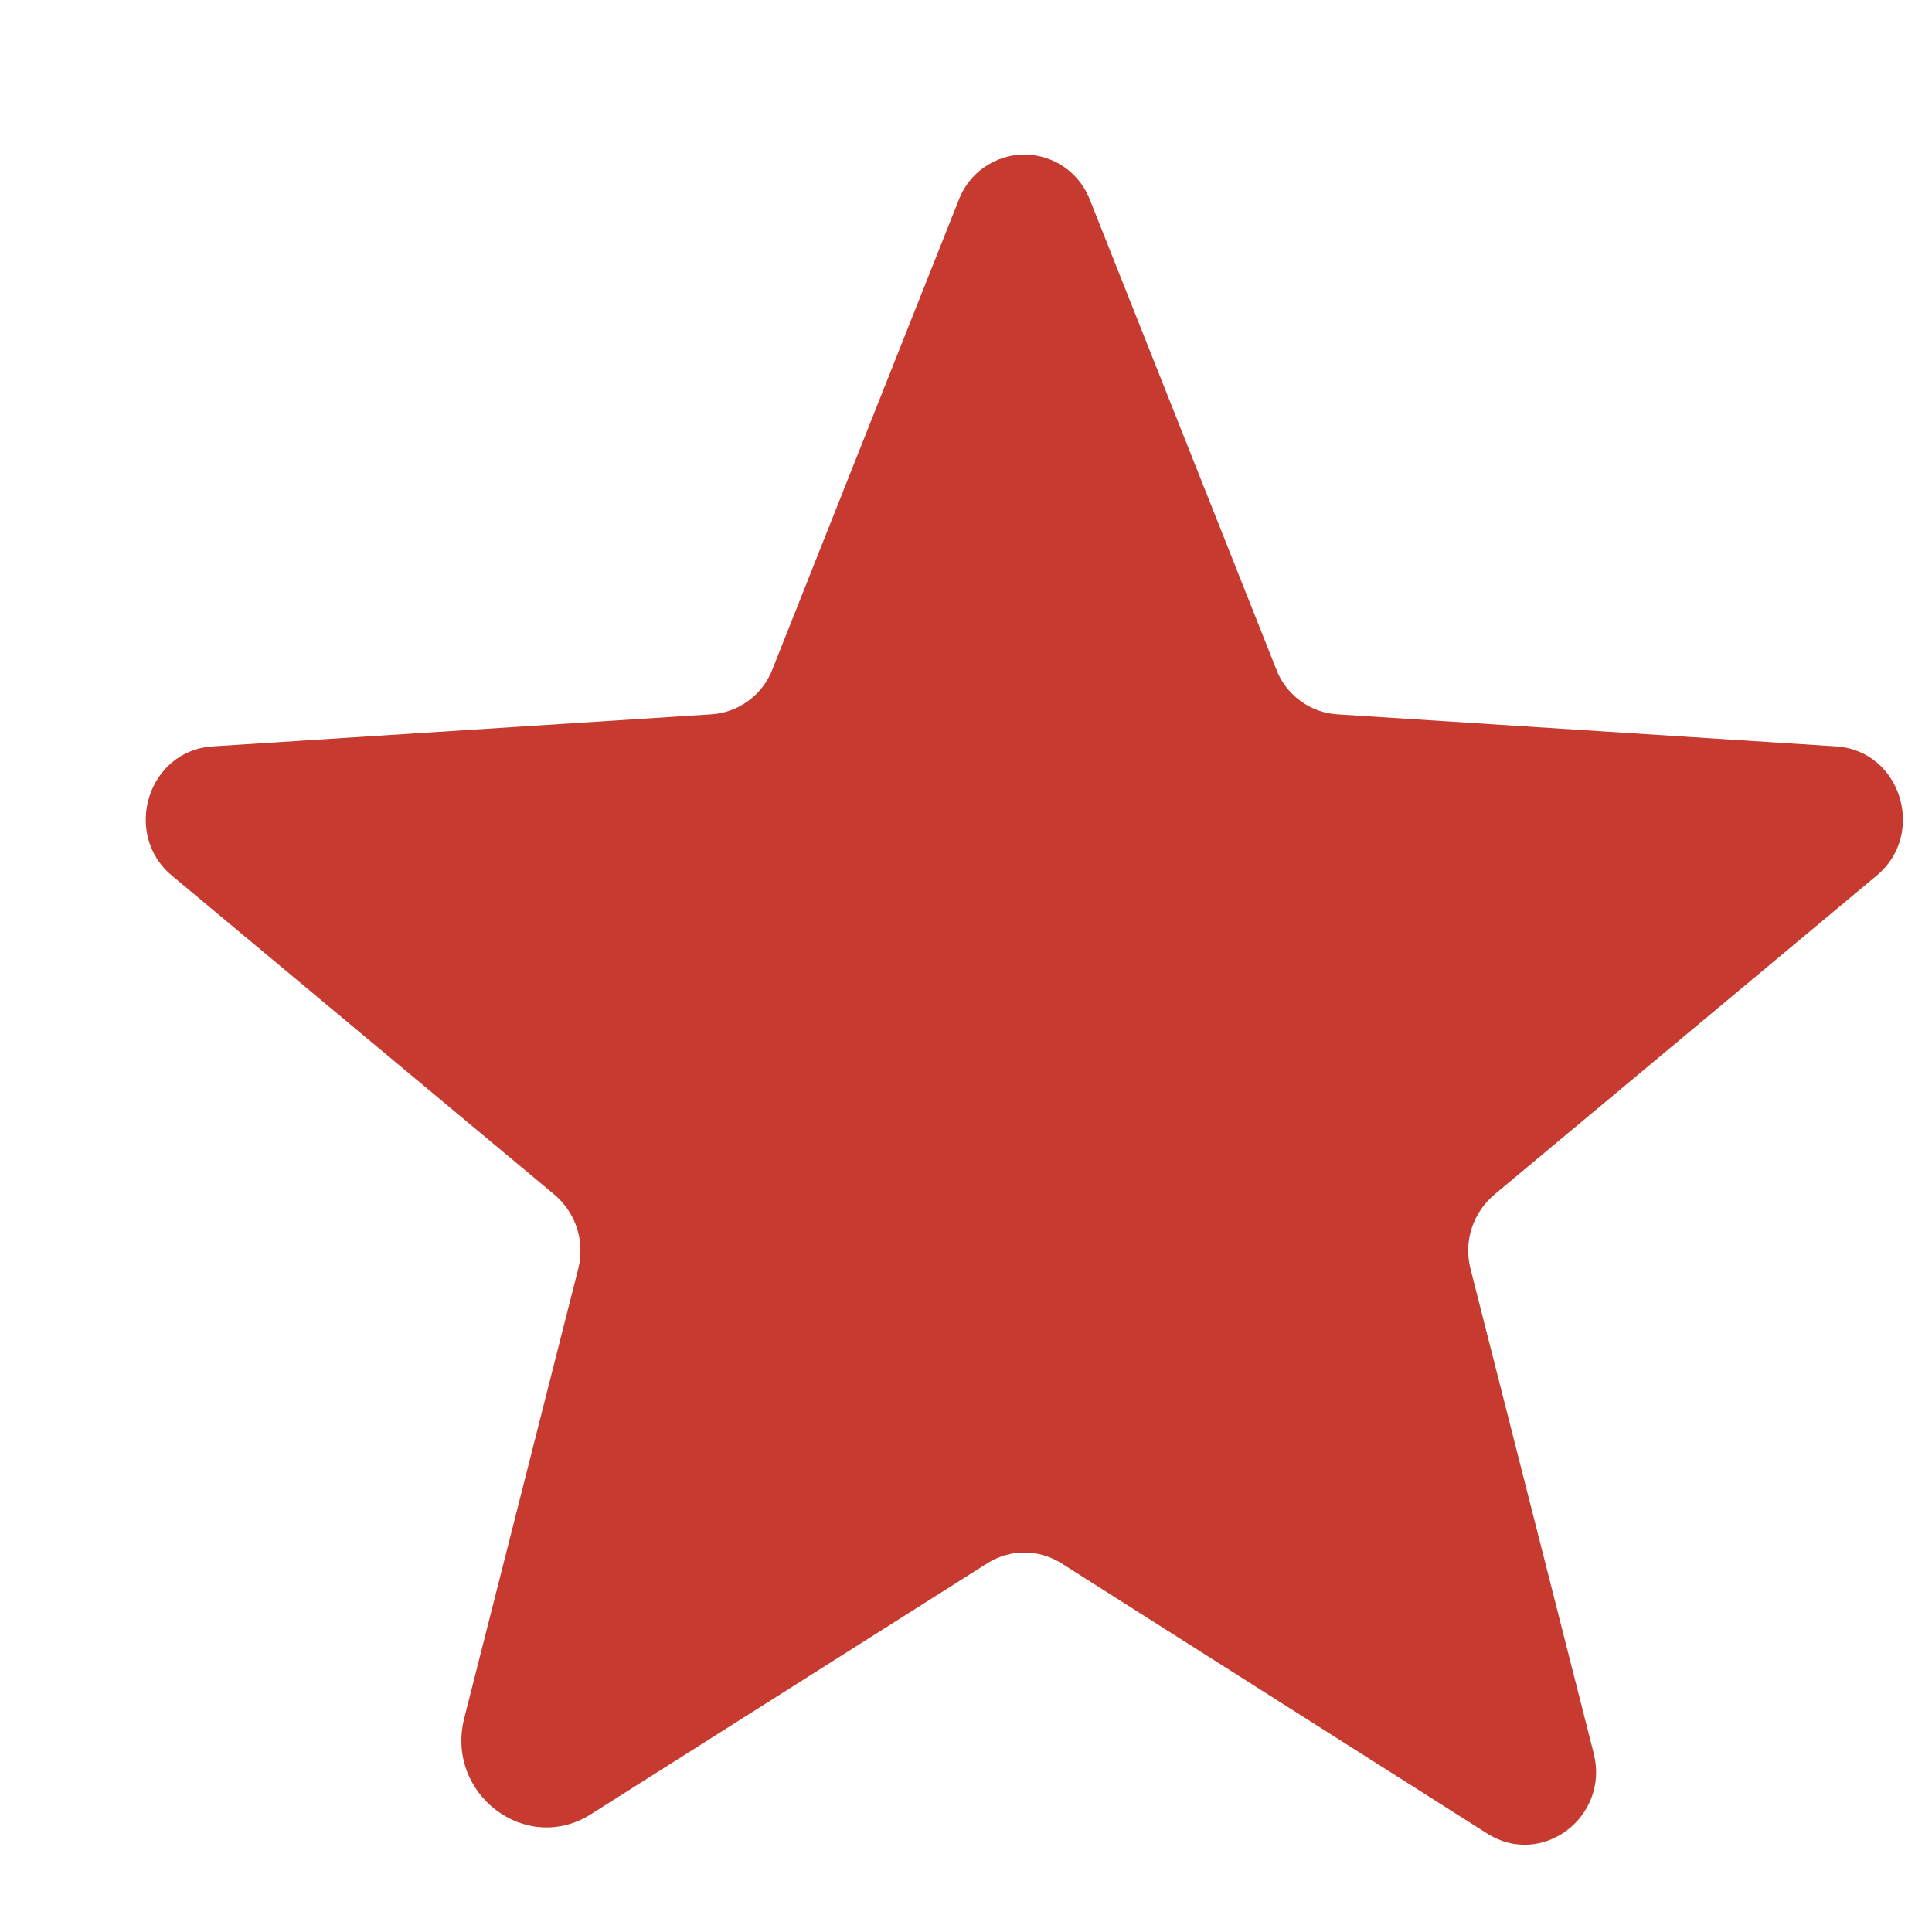
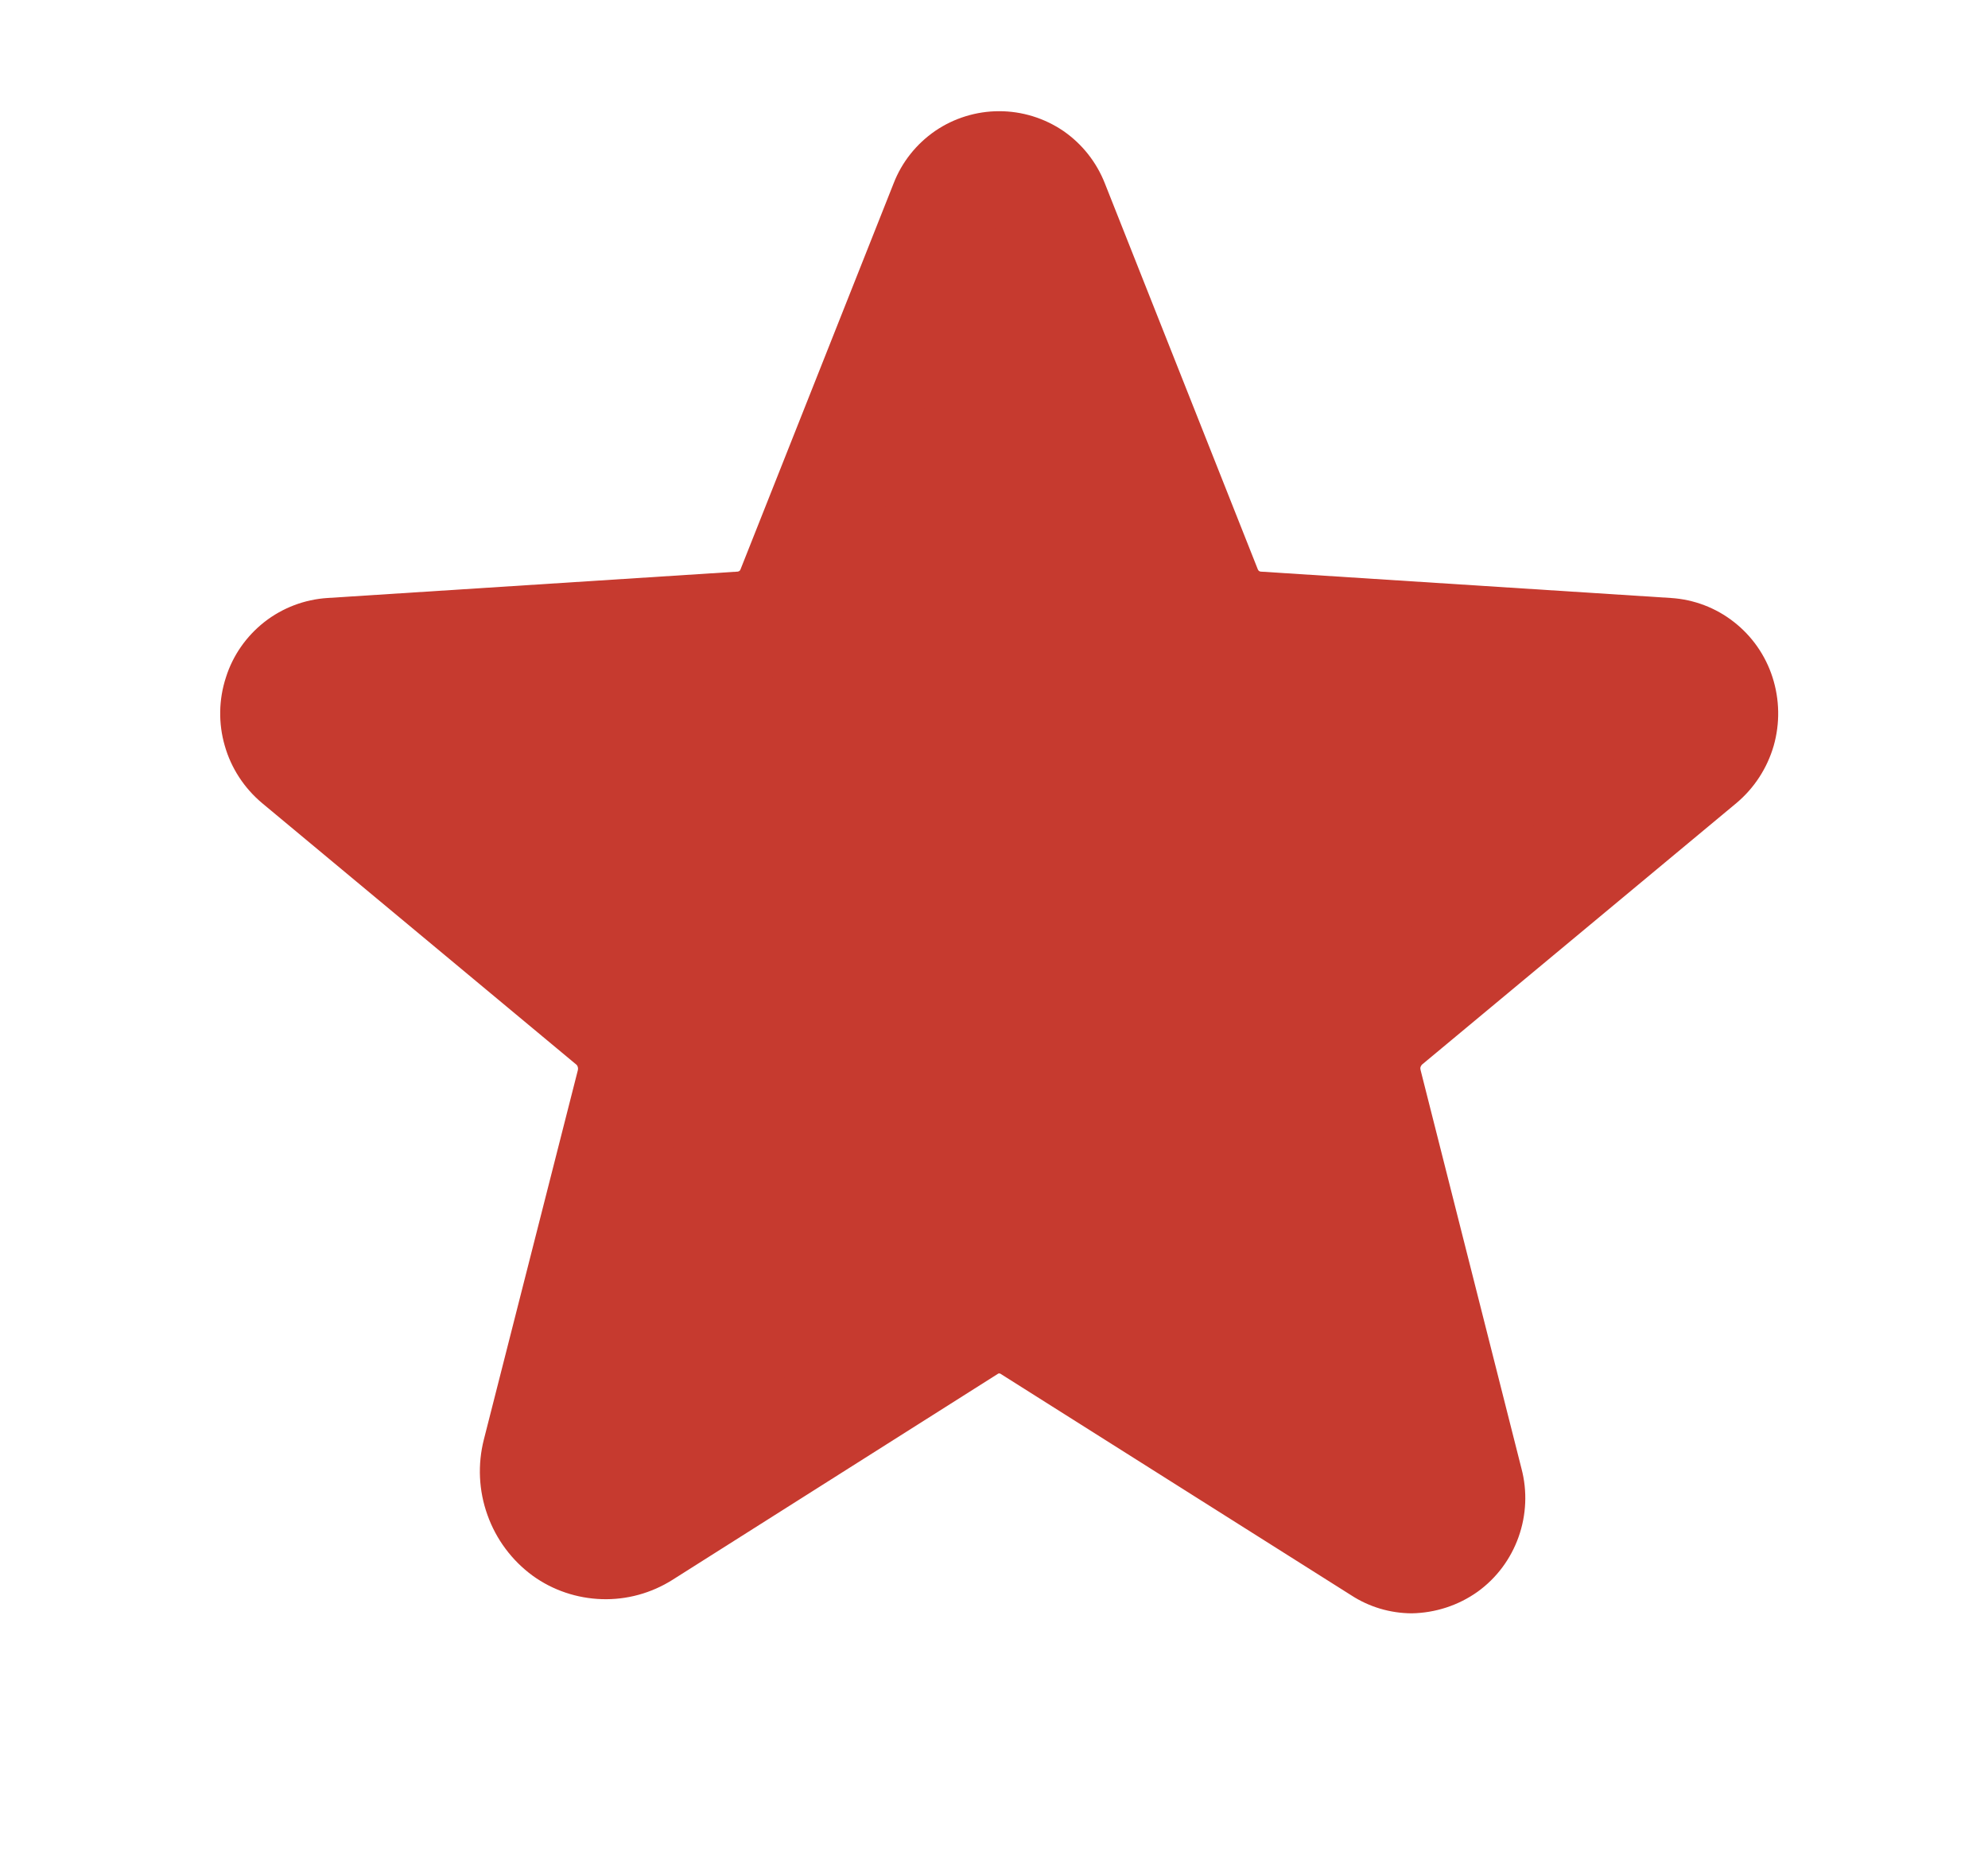
- <svg xmlns="http://www.w3.org/2000/svg" width="12" height="12" viewBox="0 0 12 12" fill="none">
-   <path d="M6.593 9.71L9.238 11.389C9.579 11.604 9.998 11.284 9.899 10.891L9.133 7.879C9.112 7.795 9.115 7.708 9.142 7.626C9.169 7.544 9.219 7.472 9.285 7.417L11.656 5.439C11.966 5.182 11.809 4.663 11.405 4.636L8.309 4.437C8.224 4.432 8.143 4.403 8.075 4.352C8.007 4.302 7.955 4.233 7.926 4.154L6.772 1.247C6.741 1.163 6.685 1.09 6.612 1.039C6.539 0.988 6.452 0.96 6.362 0.96C6.273 0.96 6.186 0.988 6.113 1.039C6.039 1.09 5.984 1.163 5.953 1.247L4.799 4.154C4.769 4.233 4.718 4.302 4.649 4.352C4.581 4.403 4.5 4.432 4.416 4.437L1.32 4.636C0.916 4.663 0.759 5.182 1.068 5.439L3.44 7.417C3.506 7.472 3.556 7.544 3.583 7.626C3.609 7.708 3.613 7.795 3.592 7.879L2.884 10.67C2.763 11.142 3.267 11.525 3.671 11.268L6.132 9.71C6.201 9.666 6.281 9.643 6.362 9.643C6.444 9.643 6.524 9.666 6.593 9.71Z" fill="#C63A2F" />
+ <svg xmlns="http://www.w3.org/2000/svg" width="15" height="14" viewBox="0 0 15 14" fill="none">
+   <path d="M7.77 10.006L10.415 11.685C10.755 11.9 11.175 11.58 11.076 11.186L10.309 8.175C10.289 8.091 10.292 8.003 10.319 7.922C10.346 7.84 10.395 7.768 10.462 7.713L12.833 5.735C13.143 5.478 12.985 4.958 12.581 4.932L9.486 4.733C9.401 4.728 9.32 4.698 9.252 4.648C9.184 4.598 9.132 4.529 9.103 4.449L7.948 1.543C7.918 1.459 7.862 1.386 7.789 1.335C7.716 1.283 7.629 1.256 7.539 1.256C7.45 1.256 7.363 1.283 7.289 1.335C7.216 1.386 7.161 1.459 7.13 1.543L5.976 4.449C5.946 4.529 5.894 4.598 5.826 4.648C5.758 4.698 5.677 4.728 5.593 4.733L2.497 4.932C2.093 4.958 1.936 5.478 2.245 5.735L4.617 7.713C4.683 7.768 4.732 7.84 4.759 7.922C4.786 8.003 4.79 8.091 4.769 8.175L4.061 10.966C3.94 11.438 4.444 11.821 4.848 11.564L7.308 10.006C7.377 9.962 7.457 9.939 7.539 9.939C7.621 9.939 7.701 9.962 7.77 10.006Z" fill="#C63A2F" />
+   <path d="M10.651 12.173C10.489 12.172 10.33 12.125 10.194 12.036L7.545 10.363H7.534L5.073 11.921C4.914 12.021 4.729 12.072 4.541 12.066C4.353 12.06 4.171 11.999 4.019 11.889C3.862 11.774 3.743 11.614 3.678 11.431C3.612 11.248 3.603 11.049 3.651 10.861L4.36 8.075C4.362 8.068 4.362 8.06 4.36 8.052C4.358 8.045 4.355 8.038 4.349 8.033L1.978 6.06C1.843 5.947 1.744 5.796 1.696 5.627C1.647 5.458 1.65 5.278 1.705 5.11C1.757 4.945 1.859 4.8 1.995 4.693C2.132 4.586 2.298 4.523 2.471 4.512L5.566 4.313C5.571 4.312 5.575 4.311 5.579 4.308C5.583 4.305 5.586 4.301 5.587 4.297L6.742 1.385C6.804 1.224 6.914 1.086 7.056 0.988C7.198 0.891 7.367 0.839 7.539 0.839C7.712 0.839 7.88 0.891 8.023 0.988C8.165 1.086 8.274 1.224 8.337 1.385L9.491 4.297C9.493 4.301 9.496 4.305 9.499 4.308C9.503 4.311 9.508 4.312 9.512 4.313L12.608 4.512C12.781 4.523 12.947 4.586 13.083 4.693C13.22 4.8 13.321 4.945 13.374 5.11C13.428 5.278 13.431 5.458 13.383 5.627C13.334 5.796 13.236 5.947 13.101 6.06L10.729 8.033C10.724 8.038 10.72 8.045 10.718 8.052C10.716 8.06 10.717 8.068 10.719 8.075L11.48 11.081C11.525 11.251 11.517 11.431 11.458 11.597C11.399 11.763 11.292 11.907 11.149 12.01C11.003 12.114 10.829 12.17 10.651 12.173ZM7.539 9.523C7.701 9.522 7.859 9.567 7.996 9.654L10.64 11.328H10.651C10.657 11.324 10.663 11.319 10.666 11.312C10.672 11.307 10.672 11.302 10.666 11.281L9.906 8.274C9.864 8.114 9.869 7.945 9.919 7.788C9.969 7.63 10.063 7.489 10.189 7.382L12.566 5.409C12.571 5.404 12.582 5.394 12.571 5.367C12.56 5.341 12.56 5.347 12.555 5.347L9.454 5.147C9.292 5.135 9.136 5.078 9.005 4.981C8.875 4.885 8.774 4.753 8.715 4.601L7.555 1.695C7.55 1.679 7.545 1.679 7.539 1.679C7.534 1.679 7.529 1.679 7.524 1.695L6.364 4.607C6.305 4.758 6.204 4.89 6.073 4.987C5.942 5.083 5.786 5.141 5.624 5.152L2.523 5.352C2.518 5.352 2.513 5.352 2.508 5.373C2.502 5.394 2.508 5.409 2.513 5.415L4.89 7.388C5.016 7.495 5.109 7.635 5.159 7.793C5.21 7.951 5.214 8.119 5.173 8.279L4.465 11.071C4.458 11.096 4.459 11.122 4.468 11.146C4.476 11.17 4.492 11.192 4.512 11.207C4.526 11.221 4.546 11.229 4.566 11.23C4.586 11.232 4.606 11.225 4.622 11.213L7.083 9.654C7.219 9.567 7.378 9.522 7.539 9.523Z" fill="#C63A2F" />
</svg>
